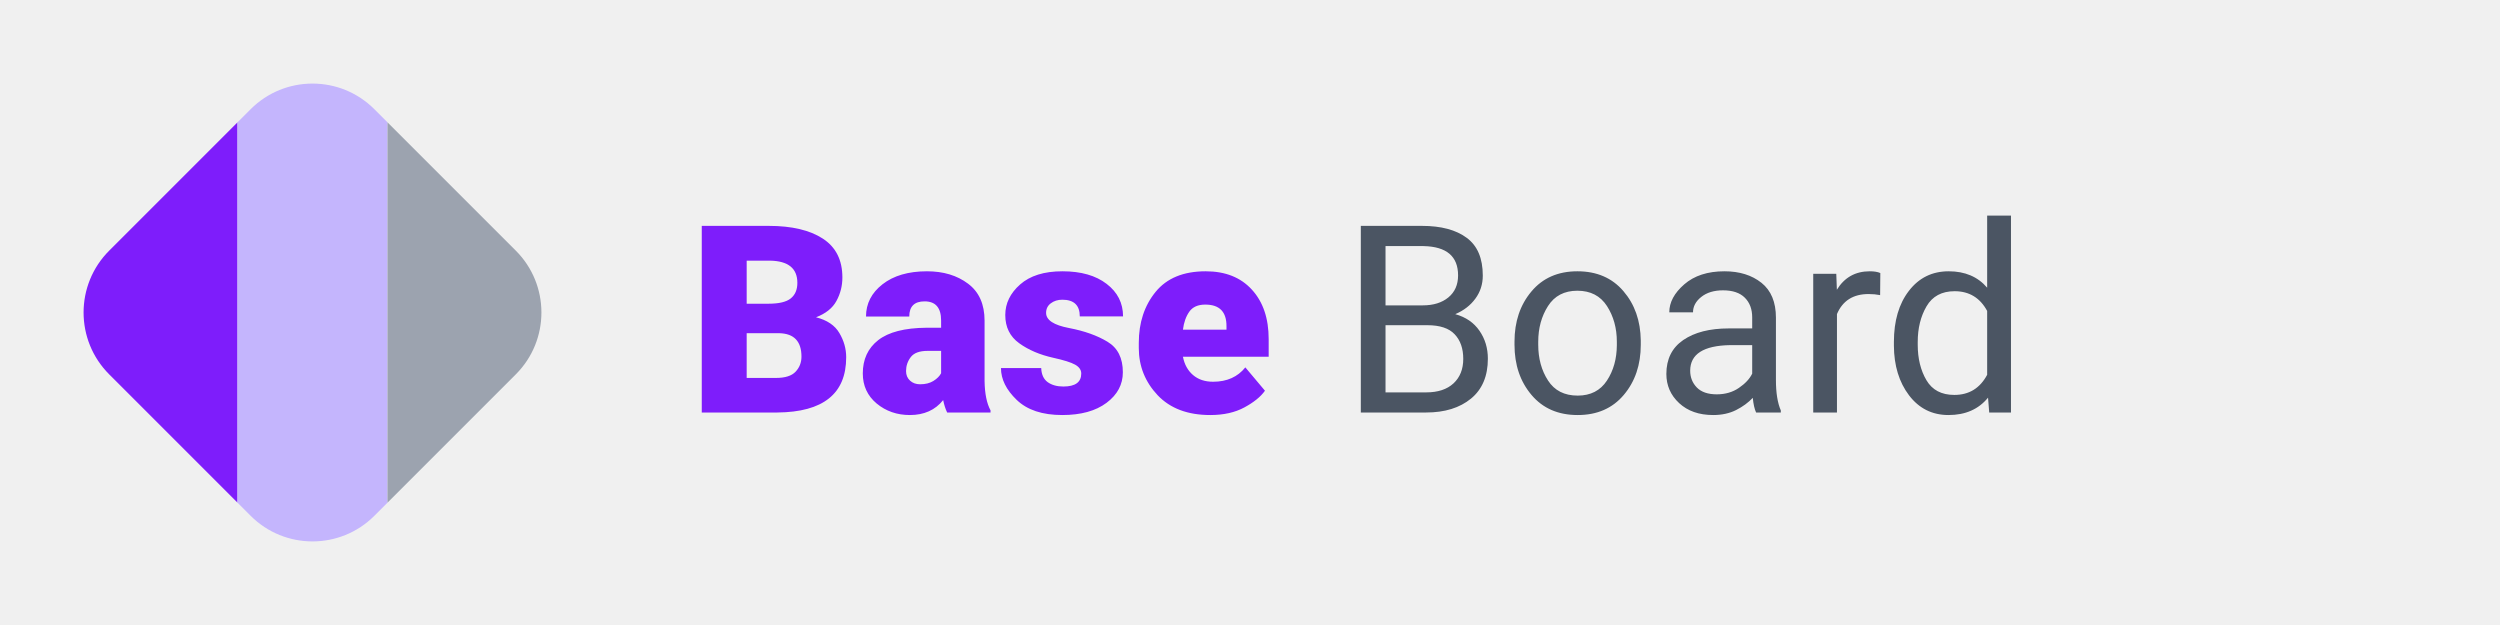
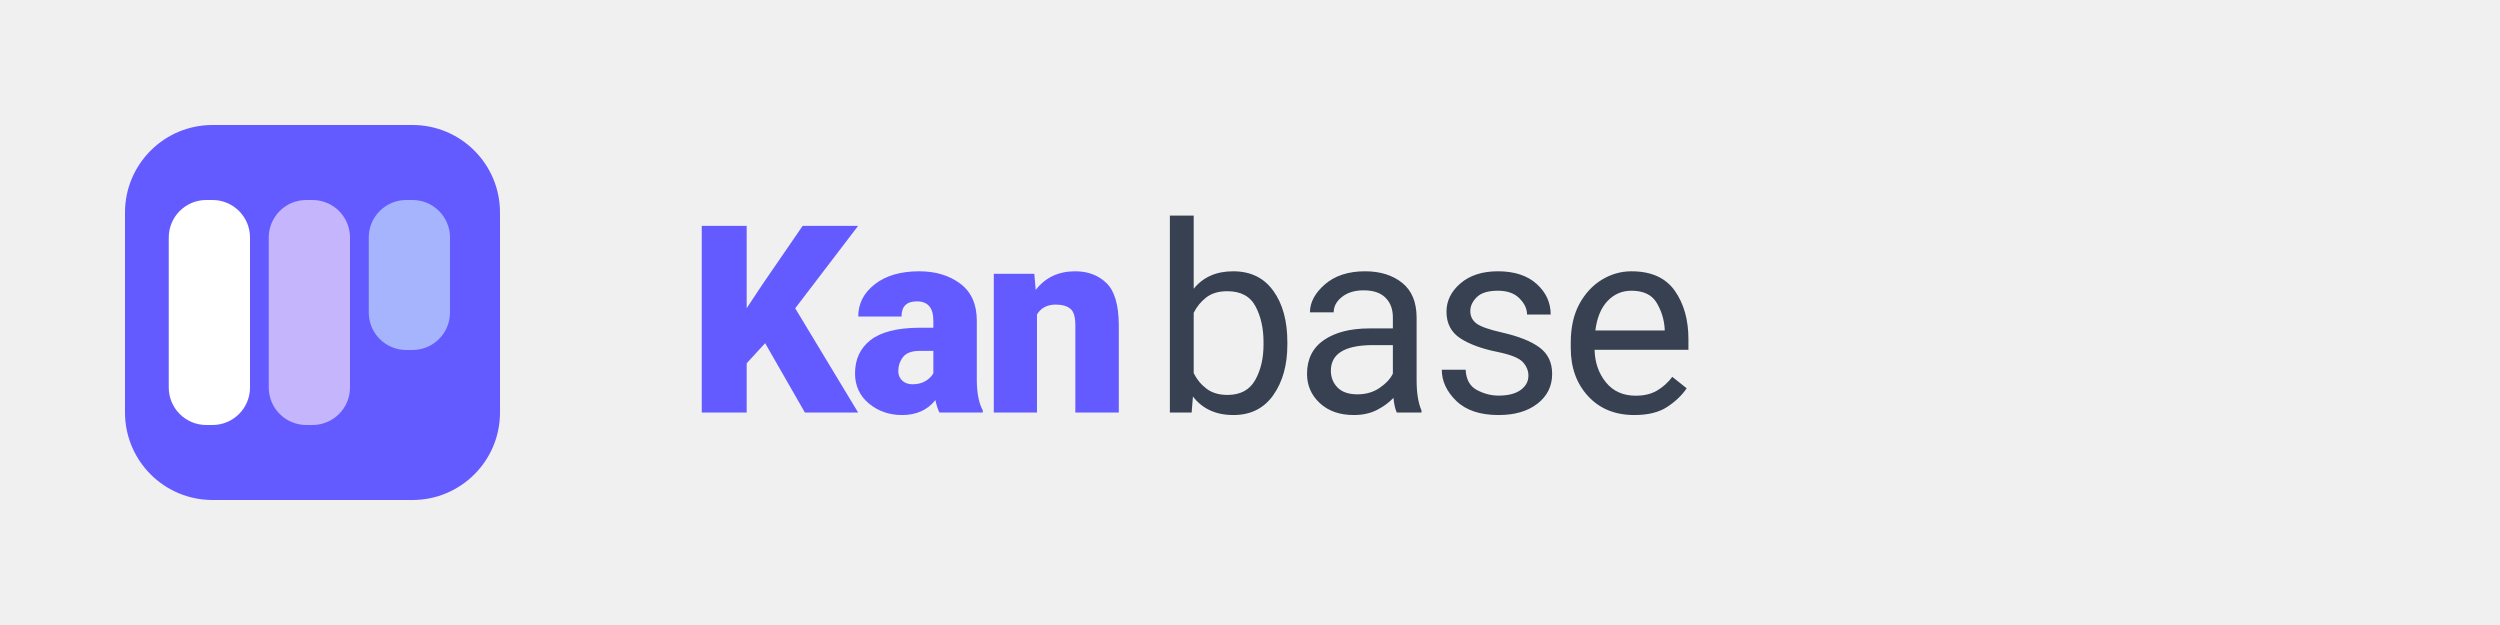
<svg xmlns="http://www.w3.org/2000/svg" width="400" height="100" fill="none" viewBox="0 0 400 100">
-   <defs>
-     <clipPath id="b">
-       <use href="#a" />
-     </clipPath>
-     <rect id="a" width="60" height="60" x="20" y="20" rx="14" transform="rotate(45 50 50)" />
-   </defs>
-   <g clip-path="url(#b)">
-     <path fill="#7e1dfb" d="M0 0h38v100H0z" />
-     <path fill="#c4b5fd" d="M38 0h24v100H38z" />
-     <path fill="#9ca3af" d="M62 0h50v100H62z" />
-   </g>
-   <text x="110" y="66" fill="#fff" font-family="-apple-system, BlinkMacSystemFont, 'Segoe UI', Roboto, Inter, Ubuntu, sans-serif" font-size="42">
-     <tspan fill="#7e1dfb" font-weight="800">Base</tspan>
-     <tspan fill="#4b5563" font-weight="400"> Board</tspan>
+   <rect x="20" y="20" width="60" height="60" rx="14" fill="#635BFF" />
+   <rect x="27" y="32" width="13" height="36" rx="6" fill="#fff" />
+   <rect x="43" y="32" width="13" height="36" rx="6" fill="#C4B5FD" />
+   <rect x="59" y="32" width="13" height="24" rx="6" fill="#A5B4FC" />
+   <text x="110" y="66" fill="#374151" font-family="-apple-system, BlinkMacSystemFont, 'Segoe UI', Roboto, Inter, Ubuntu, sans-serif" font-size="42" letter-spacing="-1">
+     <tspan fill="#635BFF" font-weight="800">Kan</tspan>
+     <tspan dx="-7" font-weight="400">base</tspan>
  </text>
</svg>
